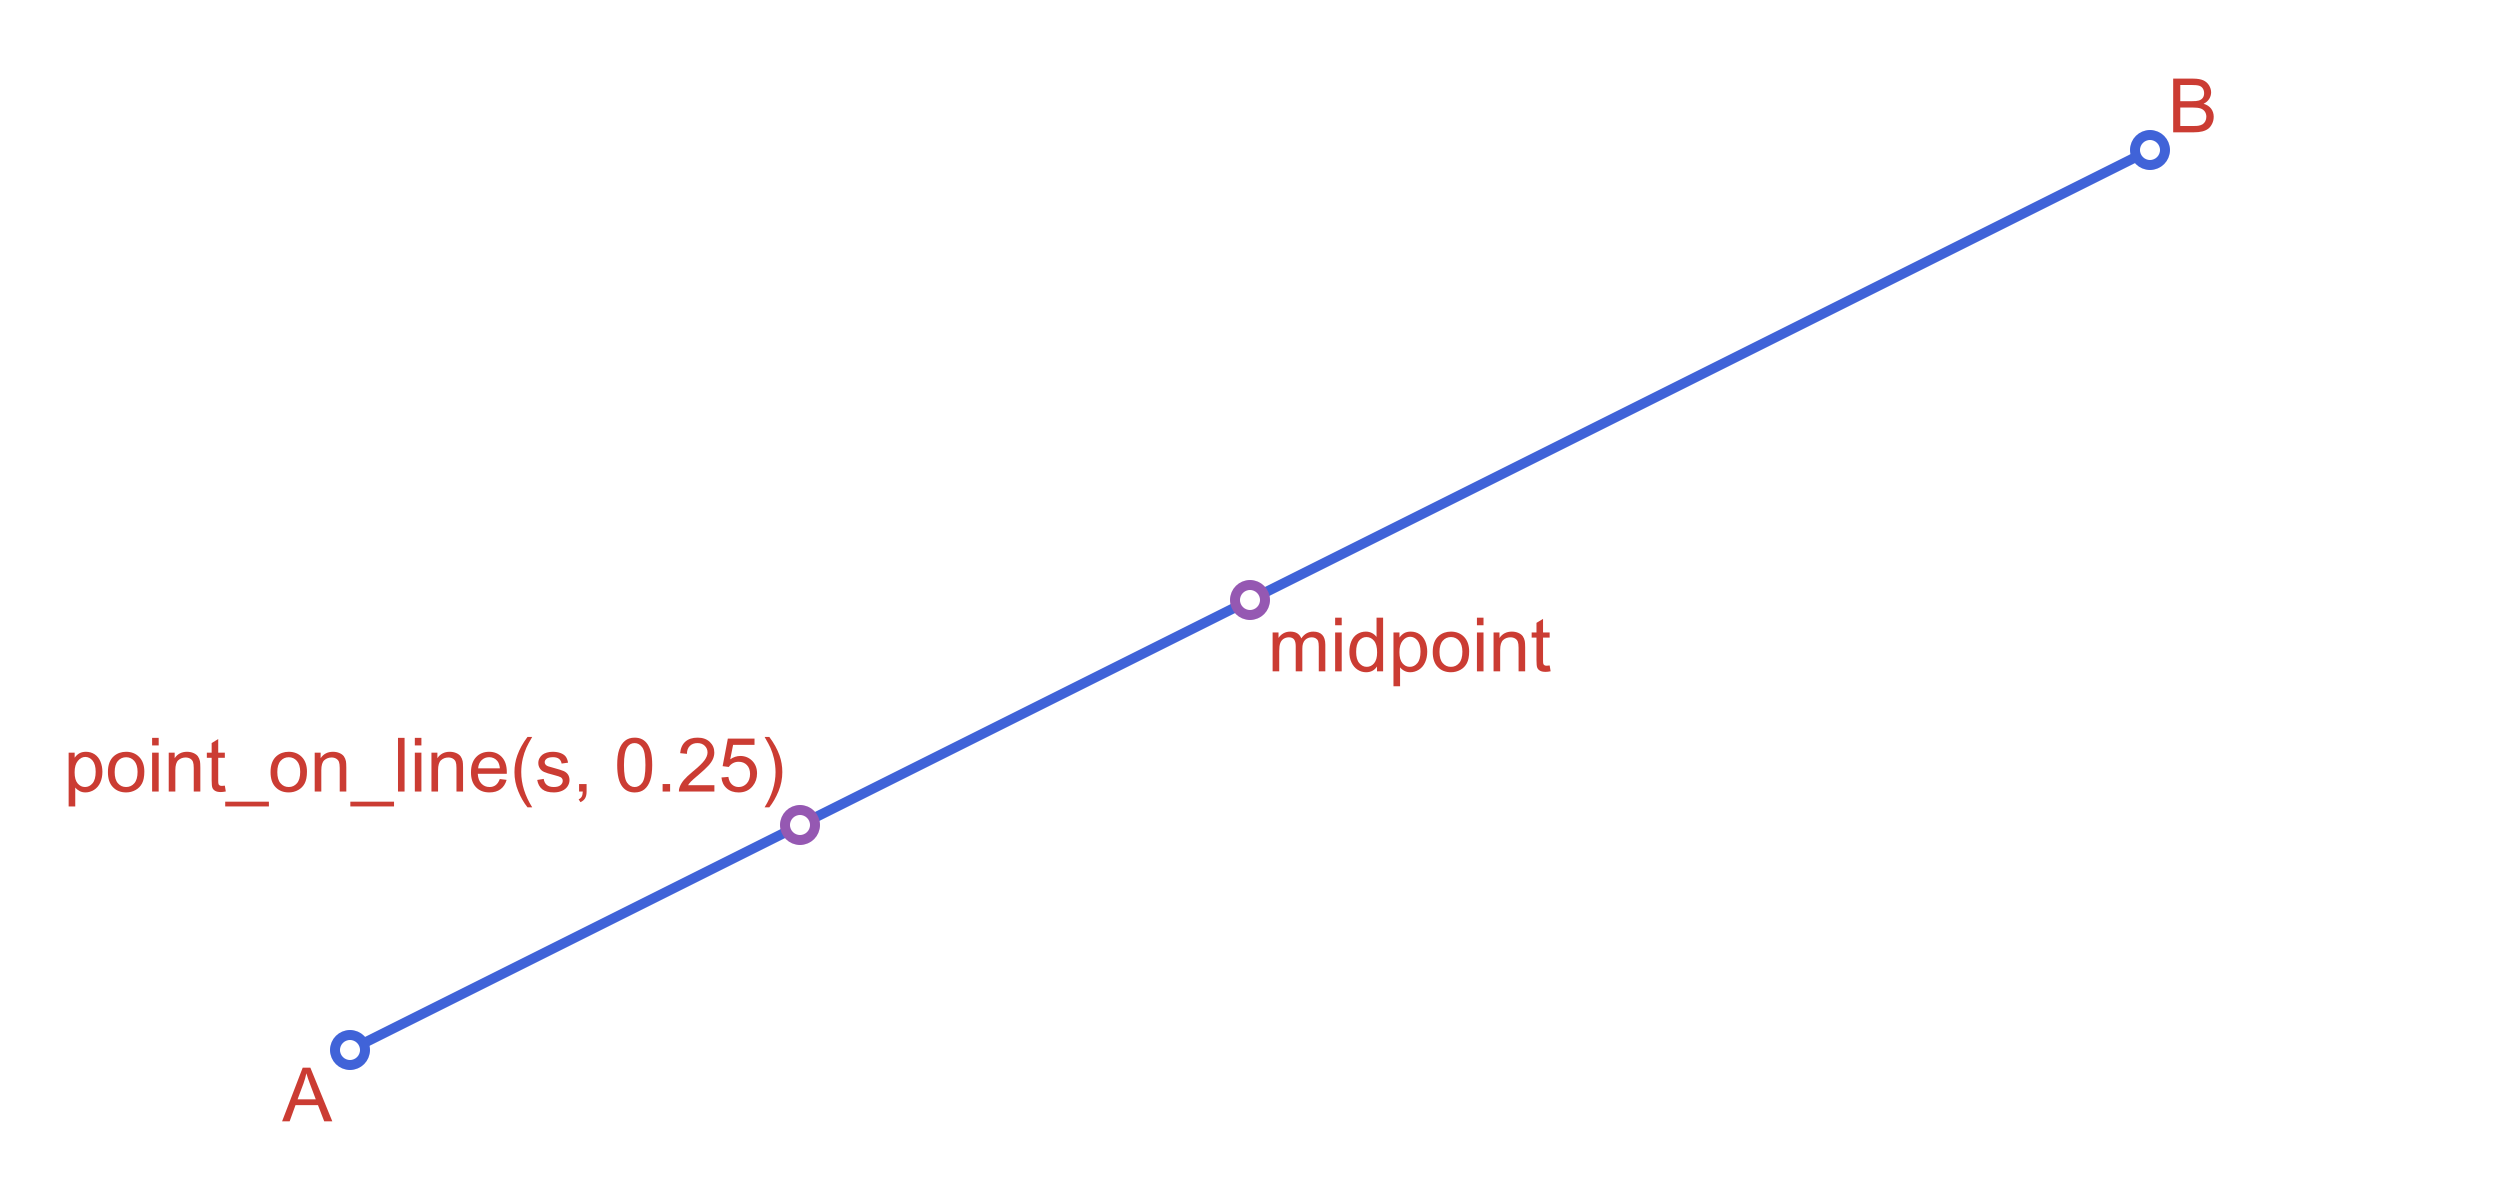
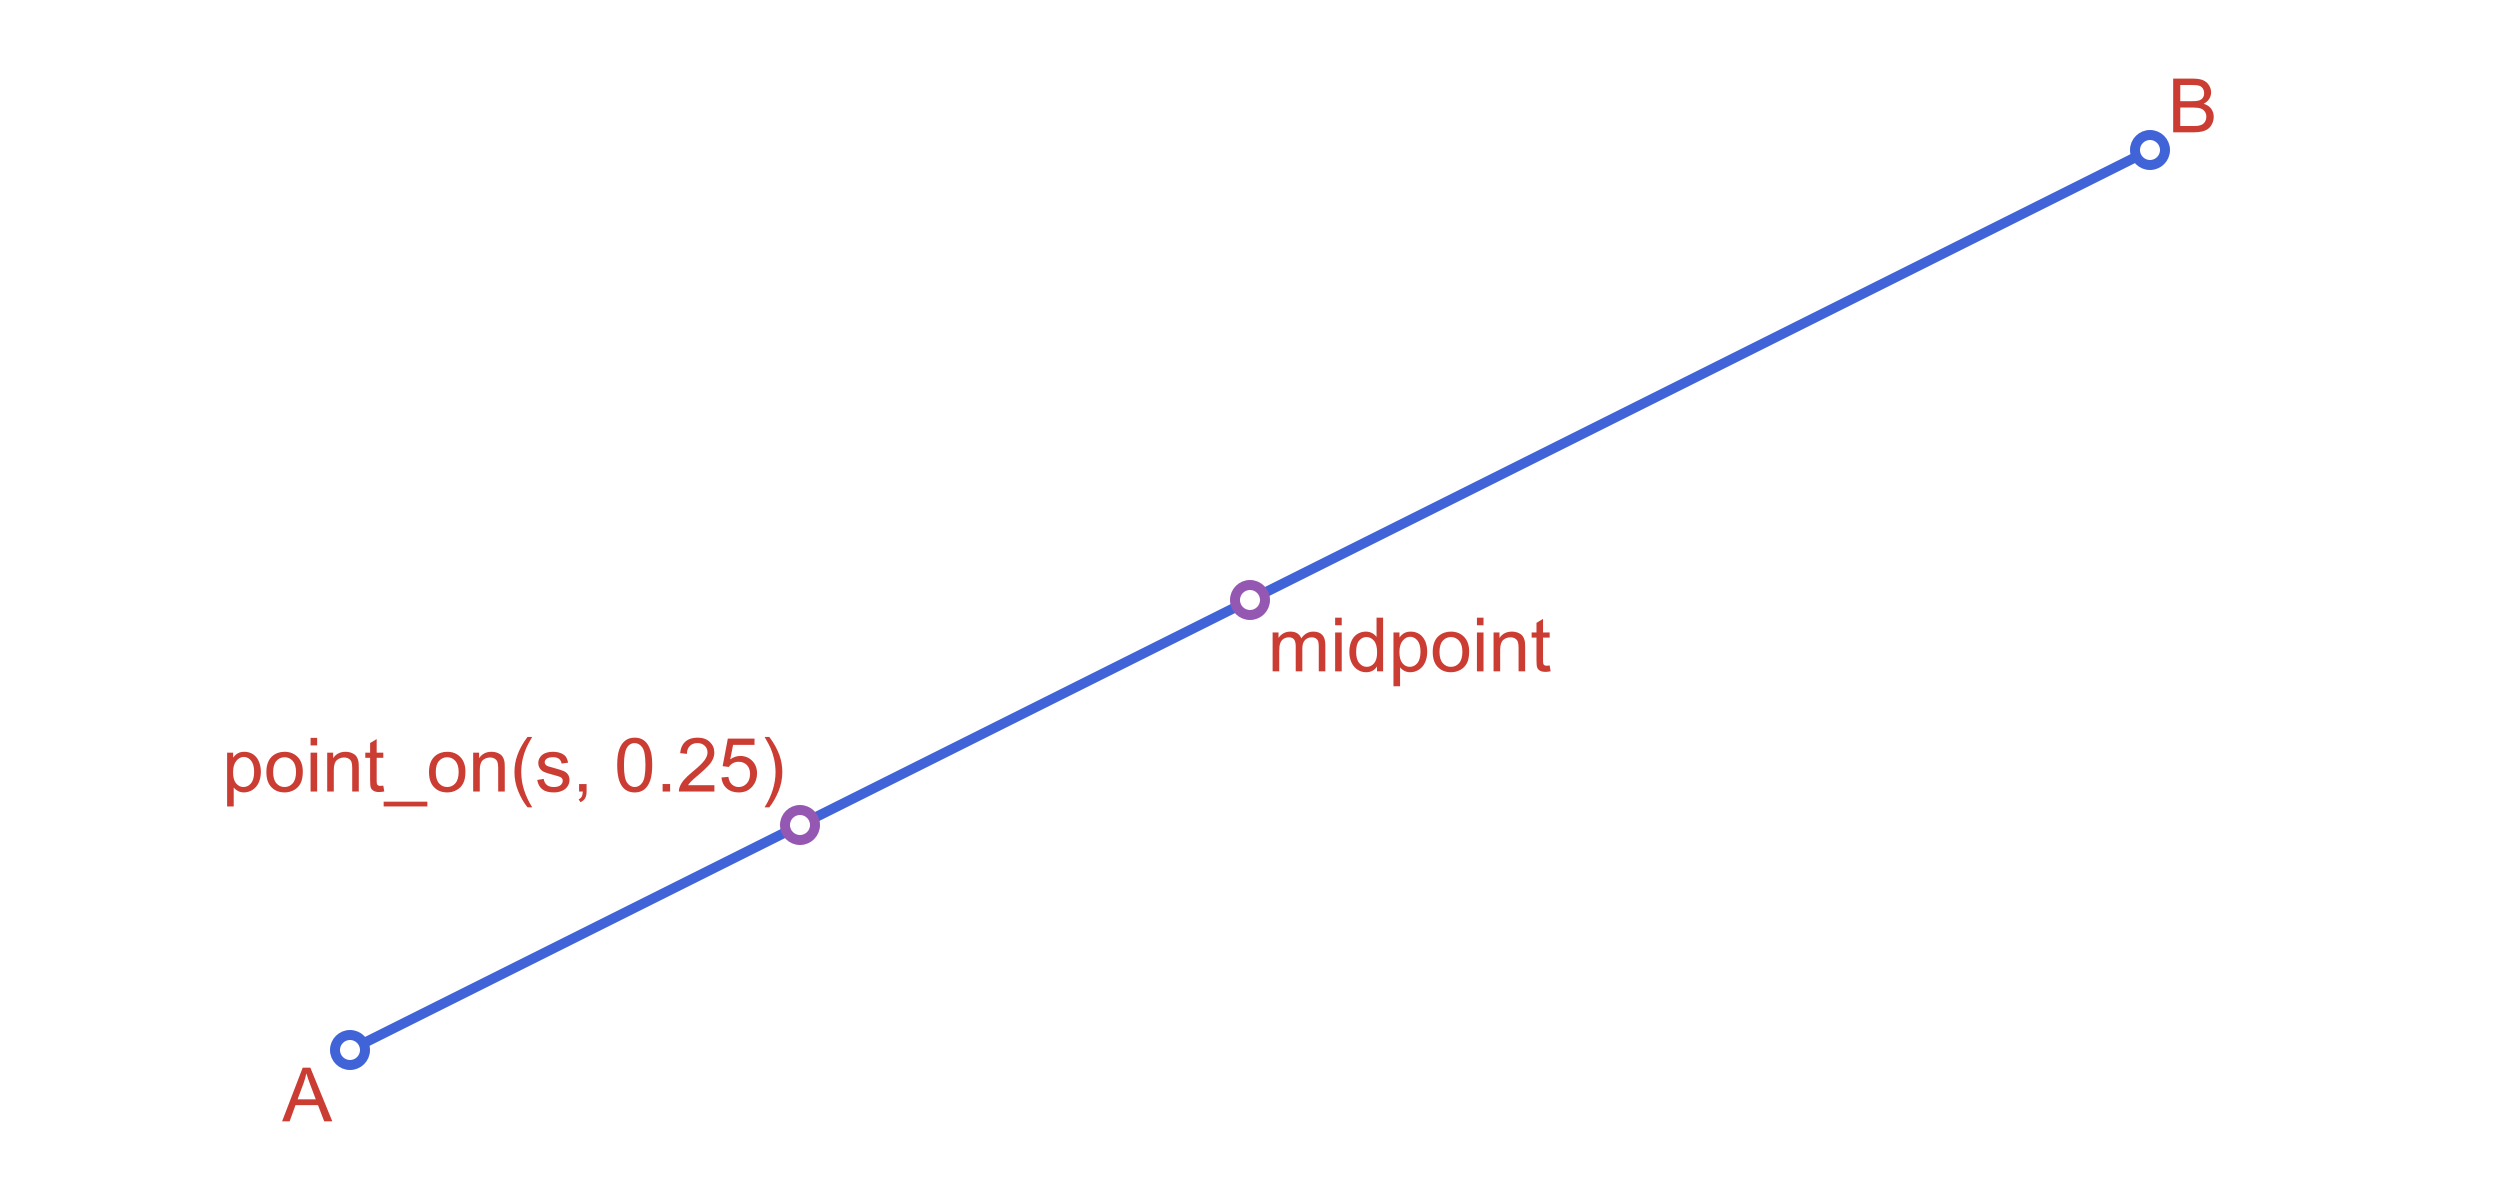
<svg xmlns="http://www.w3.org/2000/svg" xmlns:xlink="http://www.w3.org/1999/xlink" width="500" height="240" viewBox="0 0 500 240">
  <defs>
    <g>
      <g id="glyph-0-0">
        <path d="M -0.023 0 L 4.102 -10.738 L 5.633 -10.738 L 10.027 0 L 8.406 0 L 7.156 -3.25 L 2.664 -3.25 L 1.488 0 Z M 3.078 -4.41 L 6.715 -4.41 L 5.594 -7.383 C 5.25 -8.285 4.996 -9.027 4.836 -9.609 C 4.695 -8.922 4.504 -8.238 4.254 -7.559 Z M 3.078 -4.41 " />
      </g>
      <g id="glyph-0-1">
        <path d="M 1.098 0 L 1.098 -10.738 L 5.125 -10.738 C 5.945 -10.734 6.605 -10.625 7.102 -10.41 C 7.594 -10.191 7.98 -9.855 8.266 -9.406 C 8.543 -8.953 8.684 -8.484 8.688 -7.992 C 8.684 -7.531 8.559 -7.098 8.312 -6.691 C 8.059 -6.285 7.684 -5.957 7.184 -5.711 C 7.832 -5.52 8.332 -5.195 8.684 -4.738 C 9.031 -4.277 9.203 -3.734 9.207 -3.113 C 9.203 -2.605 9.098 -2.141 8.887 -1.711 C 8.672 -1.277 8.41 -0.941 8.102 -0.711 C 7.785 -0.473 7.395 -0.297 6.926 -0.18 C 6.453 -0.059 5.875 0 5.191 0 Z M 2.52 -6.227 L 4.84 -6.227 C 5.469 -6.223 5.918 -6.266 6.195 -6.352 C 6.555 -6.457 6.828 -6.633 7.012 -6.883 C 7.195 -7.129 7.289 -7.441 7.289 -7.82 C 7.289 -8.176 7.203 -8.488 7.031 -8.762 C 6.859 -9.031 6.613 -9.219 6.297 -9.32 C 5.98 -9.418 5.438 -9.469 4.664 -9.469 L 2.52 -9.469 Z M 2.52 -1.266 L 5.191 -1.266 C 5.652 -1.266 5.973 -1.281 6.16 -1.32 C 6.48 -1.375 6.754 -1.473 6.977 -1.609 C 7.195 -1.746 7.375 -1.945 7.52 -2.207 C 7.66 -2.469 7.734 -2.77 7.734 -3.113 C 7.734 -3.512 7.629 -3.859 7.426 -4.156 C 7.215 -4.449 6.93 -4.656 6.57 -4.777 C 6.203 -4.895 5.684 -4.957 5.004 -4.957 L 2.52 -4.957 Z M 2.52 -1.266 " />
      </g>
      <g id="glyph-0-2">
        <path d="M 0.988 0 L 0.988 -7.777 L 2.168 -7.777 L 2.168 -6.688 C 2.41 -7.062 2.734 -7.371 3.141 -7.605 C 3.547 -7.836 4.008 -7.949 4.527 -7.953 C 5.102 -7.949 5.574 -7.832 5.941 -7.594 C 6.309 -7.352 6.566 -7.016 6.723 -6.594 C 7.336 -7.496 8.137 -7.949 9.125 -7.953 C 9.891 -7.949 10.484 -7.738 10.902 -7.312 C 11.316 -6.883 11.523 -6.223 11.527 -5.34 L 11.527 0 L 10.219 0 L 10.219 -4.898 C 10.219 -5.426 10.176 -5.805 10.09 -6.039 C 10.004 -6.27 9.848 -6.457 9.625 -6.598 C 9.398 -6.738 9.133 -6.809 8.832 -6.812 C 8.281 -6.809 7.828 -6.625 7.469 -6.266 C 7.105 -5.898 6.926 -5.316 6.93 -4.52 L 6.93 0 L 5.609 0 L 5.609 -5.055 C 5.605 -5.637 5.5 -6.074 5.285 -6.371 C 5.07 -6.66 4.719 -6.809 4.234 -6.812 C 3.859 -6.809 3.516 -6.711 3.203 -6.52 C 2.887 -6.32 2.66 -6.035 2.52 -5.66 C 2.379 -5.285 2.309 -4.742 2.309 -4.035 L 2.309 0 Z M 0.988 0 " />
      </g>
      <g id="glyph-0-3">
        <path d="M 0.996 -9.223 L 0.996 -10.738 L 2.312 -10.738 L 2.312 -9.223 Z M 0.996 0 L 0.996 -7.777 L 2.312 -7.777 L 2.312 0 Z M 0.996 0 " />
      </g>
      <g id="glyph-0-4">
        <path d="M 6.035 0 L 6.035 -0.98 C 5.543 -0.207 4.816 0.176 3.859 0.176 C 3.238 0.176 2.668 0.008 2.148 -0.336 C 1.629 -0.676 1.227 -1.156 0.941 -1.77 C 0.652 -2.379 0.508 -3.082 0.512 -3.883 C 0.508 -4.656 0.637 -5.359 0.898 -5.996 C 1.156 -6.625 1.547 -7.109 2.066 -7.449 C 2.582 -7.781 3.16 -7.949 3.801 -7.953 C 4.266 -7.949 4.684 -7.852 5.051 -7.656 C 5.418 -7.457 5.715 -7.199 5.945 -6.883 L 5.945 -10.738 L 7.258 -10.738 L 7.258 0 Z M 1.867 -3.883 C 1.863 -2.883 2.074 -2.137 2.496 -1.645 C 2.918 -1.148 3.414 -0.902 3.984 -0.906 C 4.559 -0.902 5.047 -1.137 5.453 -1.613 C 5.855 -2.082 6.059 -2.805 6.059 -3.773 C 6.059 -4.836 5.852 -5.613 5.441 -6.113 C 5.031 -6.609 4.527 -6.859 3.926 -6.863 C 3.34 -6.859 2.848 -6.621 2.457 -6.145 C 2.059 -5.664 1.863 -4.91 1.867 -3.883 Z M 1.867 -3.883 " />
      </g>
      <g id="glyph-0-5">
        <path d="M 0.988 2.98 L 0.988 -7.777 L 2.191 -7.777 L 2.191 -6.766 C 2.473 -7.16 2.789 -7.457 3.148 -7.656 C 3.5 -7.852 3.934 -7.949 4.445 -7.953 C 5.105 -7.949 5.691 -7.781 6.203 -7.441 C 6.707 -7.098 7.09 -6.613 7.352 -5.996 C 7.609 -5.371 7.738 -4.691 7.742 -3.949 C 7.738 -3.152 7.598 -2.434 7.312 -1.797 C 7.023 -1.16 6.605 -0.672 6.066 -0.332 C 5.52 0.008 4.949 0.176 4.352 0.176 C 3.91 0.176 3.516 0.086 3.168 -0.102 C 2.816 -0.285 2.531 -0.52 2.309 -0.805 L 2.309 2.98 Z M 2.184 -3.844 C 2.18 -2.844 2.383 -2.102 2.789 -1.625 C 3.195 -1.141 3.684 -0.902 4.262 -0.906 C 4.844 -0.902 5.348 -1.148 5.766 -1.648 C 6.184 -2.141 6.391 -2.91 6.395 -3.953 C 6.391 -4.941 6.188 -5.684 5.781 -6.18 C 5.371 -6.672 4.883 -6.918 4.32 -6.922 C 3.758 -6.918 3.262 -6.656 2.832 -6.133 C 2.395 -5.605 2.18 -4.844 2.184 -3.844 Z M 2.184 -3.844 " />
      </g>
      <g id="glyph-0-6">
        <path d="M 0.5 -3.891 C 0.496 -5.328 0.898 -6.395 1.699 -7.09 C 2.367 -7.664 3.18 -7.949 4.145 -7.953 C 5.211 -7.949 6.086 -7.602 6.766 -6.902 C 7.441 -6.199 7.781 -5.23 7.785 -4 C 7.781 -2.996 7.629 -2.207 7.332 -1.637 C 7.027 -1.059 6.594 -0.613 6.023 -0.301 C 5.449 0.02 4.82 0.176 4.145 0.176 C 3.051 0.176 2.172 -0.172 1.504 -0.871 C 0.832 -1.566 0.496 -2.574 0.5 -3.891 Z M 1.852 -3.891 C 1.852 -2.891 2.066 -2.141 2.504 -1.648 C 2.934 -1.148 3.48 -0.902 4.145 -0.906 C 4.793 -0.902 5.34 -1.152 5.777 -1.652 C 6.211 -2.152 6.426 -2.91 6.43 -3.934 C 6.426 -4.891 6.207 -5.621 5.773 -6.117 C 5.336 -6.613 4.793 -6.859 4.145 -6.863 C 3.48 -6.859 2.934 -6.613 2.504 -6.121 C 2.066 -5.625 1.852 -4.883 1.852 -3.891 Z M 1.852 -3.891 " />
      </g>
      <g id="glyph-0-7">
        <path d="M 0.988 0 L 0.988 -7.777 L 2.176 -7.777 L 2.176 -6.672 C 2.742 -7.523 3.57 -7.949 4.652 -7.953 C 5.121 -7.949 5.551 -7.867 5.941 -7.699 C 6.332 -7.531 6.625 -7.309 6.824 -7.039 C 7.016 -6.762 7.152 -6.438 7.234 -6.062 C 7.281 -5.816 7.305 -5.391 7.309 -4.781 L 7.309 0 L 5.992 0 L 5.992 -4.73 C 5.988 -5.266 5.938 -5.668 5.836 -5.938 C 5.734 -6.199 5.551 -6.414 5.289 -6.574 C 5.027 -6.73 4.723 -6.809 4.371 -6.812 C 3.809 -6.809 3.324 -6.629 2.918 -6.277 C 2.512 -5.918 2.309 -5.242 2.309 -4.25 L 2.309 0 Z M 0.988 0 " />
      </g>
      <g id="glyph-0-8">
        <path d="M 3.867 -1.18 L 4.059 -0.016 C 3.684 0.062 3.352 0.098 3.062 0.102 C 2.582 0.098 2.211 0.027 1.949 -0.125 C 1.684 -0.273 1.496 -0.473 1.391 -0.719 C 1.281 -0.965 1.23 -1.484 1.23 -2.277 L 1.23 -6.754 L 0.266 -6.754 L 0.266 -7.777 L 1.23 -7.777 L 1.23 -9.703 L 2.543 -10.496 L 2.543 -7.777 L 3.867 -7.777 L 3.867 -6.754 L 2.543 -6.754 L 2.543 -2.203 C 2.543 -1.828 2.562 -1.586 2.609 -1.48 C 2.652 -1.371 2.73 -1.285 2.836 -1.223 C 2.941 -1.156 3.09 -1.125 3.289 -1.129 C 3.43 -1.125 3.625 -1.141 3.867 -1.18 Z M 3.867 -1.18 " />
      </g>
      <g id="glyph-0-9">
        <path d="M -0.227 2.98 L -0.227 2.027 L 8.512 2.027 L 8.512 2.98 Z M -0.227 2.98 " />
      </g>
      <g id="glyph-0-10">
-         <path d="M 0.961 0 L 0.961 -10.738 L 2.277 -10.738 L 2.277 0 Z M 0.961 0 " />
+         <path d="M 3.508 3.156 C 2.777 2.238 2.16 1.168 1.66 -0.062 C 1.152 -1.293 0.902 -2.57 0.906 -3.891 C 0.902 -5.051 1.09 -6.164 1.473 -7.23 C 1.91 -8.465 2.59 -9.695 3.508 -10.922 L 4.453 -10.922 C 3.859 -9.906 3.469 -9.18 3.281 -8.746 C 2.984 -8.07 2.75 -7.367 2.578 -6.637 C 2.367 -5.719 2.262 -4.801 2.262 -3.883 C 2.262 -1.531 2.992 0.812 4.453 3.156 Z M 3.508 3.156 " />
      </g>
      <g id="glyph-0-11">
-         <path d="M 6.312 -2.504 L 7.676 -2.336 C 7.457 -1.535 7.059 -0.918 6.48 -0.48 C 5.898 -0.043 5.156 0.176 4.254 0.176 C 3.113 0.176 2.211 -0.172 1.547 -0.875 C 0.883 -1.57 0.551 -2.555 0.551 -3.824 C 0.551 -5.129 0.887 -6.145 1.559 -6.867 C 2.23 -7.59 3.105 -7.949 4.184 -7.953 C 5.223 -7.949 6.07 -7.598 6.73 -6.891 C 7.387 -6.18 7.715 -5.184 7.719 -3.902 C 7.715 -3.824 7.715 -3.707 7.711 -3.551 L 1.91 -3.551 C 1.957 -2.695 2.199 -2.039 2.637 -1.586 C 3.07 -1.129 3.609 -0.902 4.262 -0.906 C 4.742 -0.902 5.156 -1.031 5.5 -1.289 C 5.84 -1.543 6.109 -1.945 6.312 -2.504 Z M 1.984 -4.637 L 6.328 -4.637 C 6.27 -5.285 6.102 -5.777 5.828 -6.109 C 5.406 -6.613 4.863 -6.867 4.195 -6.871 C 3.59 -6.867 3.078 -6.664 2.668 -6.262 C 2.254 -5.855 2.027 -5.312 1.984 -4.637 Z M 1.984 -4.637 " />
+         <path d="M 0.461 -2.32 L 1.766 -2.527 C 1.836 -2 2.039 -1.602 2.375 -1.324 C 2.707 -1.043 3.176 -0.902 3.781 -0.906 C 4.383 -0.902 4.832 -1.027 5.125 -1.277 C 5.418 -1.523 5.566 -1.812 5.566 -2.145 C 5.566 -2.441 5.438 -2.676 5.18 -2.848 C 4.996 -2.965 4.547 -3.113 3.832 -3.297 C 2.863 -3.539 2.191 -3.75 1.816 -3.93 C 1.441 -4.105 1.156 -4.352 0.969 -4.668 C 0.773 -4.98 0.68 -5.328 0.68 -5.711 C 0.68 -6.059 0.758 -6.379 0.918 -6.676 C 1.074 -6.965 1.289 -7.211 1.566 -7.414 C 1.77 -7.562 2.051 -7.691 2.406 -7.797 C 2.758 -7.898 3.137 -7.949 3.547 -7.953 C 4.152 -7.949 4.688 -7.863 5.152 -7.688 C 5.609 -7.512 5.949 -7.273 6.172 -6.977 C 6.391 -6.676 6.543 -6.273 6.629 -5.773 L 5.34 -5.594 C 5.277 -5.992 5.109 -6.305 4.828 -6.531 C 4.547 -6.754 4.148 -6.867 3.641 -6.871 C 3.031 -6.867 2.602 -6.766 2.344 -6.57 C 2.086 -6.367 1.957 -6.133 1.957 -5.867 C 1.957 -5.691 2.008 -5.539 2.117 -5.406 C 2.219 -5.262 2.387 -5.145 2.621 -5.055 C 2.75 -5.004 3.141 -4.891 3.785 -4.719 C 4.719 -4.465 5.367 -4.262 5.738 -4.105 C 6.105 -3.945 6.395 -3.715 6.605 -3.414 C 6.812 -3.109 6.918 -2.734 6.922 -2.285 C 6.918 -1.844 6.789 -1.43 6.535 -1.043 C 6.277 -0.652 5.91 -0.352 5.426 -0.141 C 4.941 0.07 4.395 0.176 3.785 0.176 C 2.773 0.176 2 -0.031 1.473 -0.453 C 0.941 -0.871 0.605 -1.496 0.461 -2.32 Z M 0.461 -2.32 " />
      </g>
      <g id="glyph-0-12">
-         <path d="M 3.508 3.156 C 2.777 2.238 2.16 1.168 1.66 -0.062 C 1.152 -1.293 0.902 -2.57 0.906 -3.891 C 0.902 -5.051 1.09 -6.164 1.473 -7.23 C 1.91 -8.465 2.59 -9.695 3.508 -10.922 L 4.453 -10.922 C 3.859 -9.906 3.469 -9.18 3.281 -8.746 C 2.984 -8.07 2.75 -7.367 2.578 -6.637 C 2.367 -5.719 2.262 -4.801 2.262 -3.883 C 2.262 -1.531 2.992 0.812 4.453 3.156 Z M 3.508 3.156 " />
+         <path d="M 1.332 0 L 1.332 -1.5 L 2.836 -1.5 L 2.836 0 C 2.836 0.551 2.738 0.996 2.543 1.336 C 2.348 1.672 2.035 1.934 1.609 2.125 L 1.246 1.559 C 1.523 1.434 1.727 1.254 1.859 1.02 C 1.988 0.785 2.062 0.445 2.078 0 Z M 1.332 0 " />
      </g>
      <g id="glyph-0-13">
-         <path d="M 0.461 -2.32 L 1.766 -2.527 C 1.836 -2 2.039 -1.602 2.375 -1.324 C 2.707 -1.043 3.176 -0.902 3.781 -0.906 C 4.383 -0.902 4.832 -1.027 5.125 -1.277 C 5.418 -1.523 5.566 -1.812 5.566 -2.145 C 5.566 -2.441 5.438 -2.676 5.18 -2.848 C 4.996 -2.965 4.547 -3.113 3.832 -3.297 C 2.863 -3.539 2.191 -3.75 1.816 -3.93 C 1.441 -4.105 1.156 -4.352 0.969 -4.668 C 0.773 -4.98 0.68 -5.328 0.68 -5.711 C 0.68 -6.059 0.758 -6.379 0.918 -6.676 C 1.074 -6.965 1.289 -7.211 1.566 -7.414 C 1.77 -7.562 2.051 -7.691 2.406 -7.797 C 2.758 -7.898 3.137 -7.949 3.547 -7.953 C 4.152 -7.949 4.688 -7.863 5.152 -7.688 C 5.609 -7.512 5.949 -7.273 6.172 -6.977 C 6.391 -6.676 6.543 -6.273 6.629 -5.773 L 5.34 -5.594 C 5.277 -5.992 5.109 -6.305 4.828 -6.531 C 4.547 -6.754 4.148 -6.867 3.641 -6.871 C 3.031 -6.867 2.602 -6.766 2.344 -6.57 C 2.086 -6.367 1.957 -6.133 1.957 -5.867 C 1.957 -5.691 2.008 -5.539 2.117 -5.406 C 2.219 -5.262 2.387 -5.145 2.621 -5.055 C 2.75 -5.004 3.141 -4.891 3.785 -4.719 C 4.719 -4.465 5.367 -4.262 5.738 -4.105 C 6.105 -3.945 6.395 -3.715 6.605 -3.414 C 6.812 -3.109 6.918 -2.734 6.922 -2.285 C 6.918 -1.844 6.789 -1.43 6.535 -1.043 C 6.277 -0.652 5.91 -0.352 5.426 -0.141 C 4.941 0.07 4.395 0.176 3.785 0.176 C 2.773 0.176 2 -0.031 1.473 -0.453 C 0.941 -0.871 0.605 -1.496 0.461 -2.32 Z M 0.461 -2.32 " />
-       </g>
+ </g>
      <g id="glyph-0-14">
-         <path d="M 1.332 0 L 1.332 -1.5 L 2.836 -1.5 L 2.836 0 C 2.836 0.551 2.738 0.996 2.543 1.336 C 2.348 1.672 2.035 1.934 1.609 2.125 L 1.246 1.559 C 1.523 1.434 1.727 1.254 1.859 1.02 C 1.988 0.785 2.062 0.445 2.078 0 Z M 1.332 0 " />
+         <path d="M 0.621 -5.297 C 0.621 -6.562 0.75 -7.582 1.012 -8.359 C 1.273 -9.133 1.664 -9.73 2.18 -10.152 C 2.695 -10.57 3.344 -10.781 4.125 -10.781 C 4.699 -10.781 5.203 -10.664 5.641 -10.434 C 6.074 -10.199 6.434 -9.863 6.715 -9.43 C 6.996 -8.988 7.219 -8.457 7.383 -7.832 C 7.543 -7.203 7.621 -6.359 7.625 -5.297 C 7.621 -4.035 7.492 -3.016 7.234 -2.246 C 6.973 -1.469 6.586 -0.871 6.074 -0.449 C 5.559 -0.027 4.91 0.18 4.125 0.184 C 3.086 0.18 2.27 -0.188 1.684 -0.93 C 0.973 -1.82 0.621 -3.277 0.621 -5.297 Z M 1.977 -5.297 C 1.973 -3.531 2.18 -2.355 2.594 -1.777 C 3.004 -1.191 3.516 -0.902 4.125 -0.902 C 4.727 -0.902 5.234 -1.195 5.648 -1.781 C 6.062 -2.367 6.27 -3.539 6.27 -5.297 C 6.27 -7.062 6.062 -8.234 5.648 -8.816 C 5.234 -9.398 4.719 -9.691 4.109 -9.691 C 3.5 -9.691 3.02 -9.434 2.66 -8.922 C 2.203 -8.262 1.973 -7.055 1.977 -5.297 Z M 1.977 -5.297 " />
      </g>
      <g id="glyph-0-15">
- </g>
+         <path d="M 1.363 0 L 1.363 -1.5 L 2.863 -1.5 L 2.863 0 Z M 1.363 0 " />
+       </g>
      <g id="glyph-0-16">
-         <path d="M 0.621 -5.297 C 0.621 -6.562 0.75 -7.582 1.012 -8.359 C 1.273 -9.133 1.664 -9.73 2.18 -10.152 C 2.695 -10.57 3.344 -10.781 4.125 -10.781 C 4.699 -10.781 5.203 -10.664 5.641 -10.434 C 6.074 -10.199 6.434 -9.863 6.715 -9.43 C 6.996 -8.988 7.219 -8.457 7.383 -7.832 C 7.543 -7.203 7.621 -6.359 7.625 -5.297 C 7.621 -4.035 7.492 -3.016 7.234 -2.246 C 6.973 -1.469 6.586 -0.871 6.074 -0.449 C 5.559 -0.027 4.91 0.18 4.125 0.184 C 3.086 0.18 2.27 -0.188 1.684 -0.93 C 0.973 -1.82 0.621 -3.277 0.621 -5.297 Z M 1.977 -5.297 C 1.973 -3.531 2.18 -2.355 2.594 -1.777 C 3.004 -1.191 3.516 -0.902 4.125 -0.902 C 4.727 -0.902 5.234 -1.195 5.648 -1.781 C 6.062 -2.367 6.27 -3.539 6.27 -5.297 C 6.27 -7.062 6.062 -8.234 5.648 -8.816 C 5.234 -9.398 4.719 -9.691 4.109 -9.691 C 3.5 -9.691 3.02 -9.434 2.66 -8.922 C 2.203 -8.262 1.973 -7.055 1.977 -5.297 Z M 1.977 -5.297 " />
+         <path d="M 7.551 -1.266 L 7.551 0 L 0.453 0 C 0.438 -0.316 0.492 -0.621 0.609 -0.914 C 0.789 -1.398 1.078 -1.875 1.477 -2.344 C 1.875 -2.812 2.449 -3.352 3.199 -3.969 C 4.367 -4.922 5.156 -5.68 5.566 -6.242 C 5.973 -6.797 6.176 -7.328 6.18 -7.828 C 6.176 -8.352 5.988 -8.793 5.621 -9.152 C 5.246 -9.512 4.762 -9.691 4.16 -9.691 C 3.523 -9.691 3.016 -9.5 2.637 -9.117 C 2.254 -8.734 2.059 -8.207 2.059 -7.535 L 0.703 -7.676 C 0.797 -8.684 1.145 -9.453 1.75 -9.984 C 2.355 -10.516 3.168 -10.781 4.188 -10.781 C 5.215 -10.781 6.031 -10.492 6.633 -9.922 C 7.234 -9.348 7.535 -8.641 7.535 -7.801 C 7.535 -7.367 7.445 -6.945 7.27 -6.531 C 7.094 -6.113 6.801 -5.676 6.395 -5.223 C 5.984 -4.762 5.309 -4.133 4.367 -3.332 C 3.57 -2.664 3.062 -2.215 2.84 -1.98 C 2.613 -1.742 2.43 -1.504 2.285 -1.266 Z M 7.551 -1.266 " />
      </g>
      <g id="glyph-0-17">
-         <path d="M 1.363 0 L 1.363 -1.5 L 2.863 -1.5 L 2.863 0 Z M 1.363 0 " />
+         <path d="M 0.621 -2.812 L 2.008 -2.93 C 2.105 -2.254 2.344 -1.746 2.719 -1.41 C 3.094 -1.07 3.543 -0.902 4.07 -0.902 C 4.703 -0.902 5.242 -1.141 5.684 -1.617 C 6.121 -2.094 6.34 -2.727 6.344 -3.523 C 6.34 -4.273 6.129 -4.867 5.707 -5.301 C 5.285 -5.734 4.73 -5.953 4.051 -5.953 C 3.621 -5.953 3.238 -5.855 2.898 -5.664 C 2.555 -5.469 2.285 -5.219 2.094 -4.914 L 0.855 -5.074 L 1.898 -10.59 L 7.234 -10.59 L 7.234 -9.332 L 2.953 -9.332 L 2.375 -6.445 C 3.016 -6.891 3.691 -7.113 4.402 -7.117 C 5.336 -7.113 6.129 -6.789 6.773 -6.145 C 7.418 -5.492 7.738 -4.656 7.742 -3.641 C 7.738 -2.664 7.457 -1.824 6.891 -1.121 C 6.203 -0.25 5.262 0.18 4.07 0.184 C 3.094 0.18 2.297 -0.09 1.68 -0.637 C 1.059 -1.18 0.707 -1.906 0.621 -2.812 Z M 0.621 -2.812 " />
      </g>
      <g id="glyph-0-18">
-         <path d="M 7.551 -1.266 L 7.551 0 L 0.453 0 C 0.438 -0.316 0.492 -0.621 0.609 -0.914 C 0.789 -1.398 1.078 -1.875 1.477 -2.344 C 1.875 -2.812 2.449 -3.352 3.199 -3.969 C 4.367 -4.922 5.156 -5.68 5.566 -6.242 C 5.973 -6.797 6.176 -7.328 6.18 -7.828 C 6.176 -8.352 5.988 -8.793 5.621 -9.152 C 5.246 -9.512 4.762 -9.691 4.16 -9.691 C 3.523 -9.691 3.016 -9.5 2.637 -9.117 C 2.254 -8.734 2.059 -8.207 2.059 -7.535 L 0.703 -7.676 C 0.797 -8.684 1.145 -9.453 1.75 -9.984 C 2.355 -10.516 3.168 -10.781 4.188 -10.781 C 5.215 -10.781 6.031 -10.492 6.633 -9.922 C 7.234 -9.348 7.535 -8.641 7.535 -7.801 C 7.535 -7.367 7.445 -6.945 7.27 -6.531 C 7.094 -6.113 6.801 -5.676 6.395 -5.223 C 5.984 -4.762 5.309 -4.133 4.367 -3.332 C 3.57 -2.664 3.062 -2.215 2.84 -1.98 C 2.613 -1.742 2.43 -1.504 2.285 -1.266 Z M 7.551 -1.266 " />
-       </g>
-       <g id="glyph-0-19">
-         <path d="M 0.621 -2.812 L 2.008 -2.93 C 2.105 -2.254 2.344 -1.746 2.719 -1.41 C 3.094 -1.07 3.543 -0.902 4.07 -0.902 C 4.703 -0.902 5.242 -1.141 5.684 -1.617 C 6.121 -2.094 6.34 -2.727 6.344 -3.523 C 6.34 -4.273 6.129 -4.867 5.707 -5.301 C 5.285 -5.734 4.73 -5.953 4.051 -5.953 C 3.621 -5.953 3.238 -5.855 2.898 -5.664 C 2.555 -5.469 2.285 -5.219 2.094 -4.914 L 0.855 -5.074 L 1.898 -10.59 L 7.234 -10.59 L 7.234 -9.332 L 2.953 -9.332 L 2.375 -6.445 C 3.016 -6.891 3.691 -7.113 4.402 -7.117 C 5.336 -7.113 6.129 -6.789 6.773 -6.145 C 7.418 -5.492 7.738 -4.656 7.742 -3.641 C 7.738 -2.664 7.457 -1.824 6.891 -1.121 C 6.203 -0.25 5.262 0.18 4.07 0.184 C 3.094 0.18 2.297 -0.09 1.68 -0.637 C 1.059 -1.18 0.707 -1.906 0.621 -2.812 Z M 0.621 -2.812 " />
-       </g>
-       <g id="glyph-0-20">
        <path d="M 1.852 3.156 L 0.906 3.156 C 2.363 0.812 3.094 -1.531 3.098 -3.883 C 3.094 -4.797 2.988 -5.707 2.781 -6.613 C 2.613 -7.344 2.383 -8.047 2.086 -8.723 C 1.895 -9.16 1.5 -9.895 0.906 -10.922 L 1.852 -10.922 C 2.77 -9.695 3.449 -8.465 3.891 -7.23 C 4.266 -6.164 4.453 -5.051 4.453 -3.891 C 4.453 -2.57 4.199 -1.293 3.695 -0.062 C 3.188 1.168 2.574 2.238 1.852 3.156 Z M 1.852 3.156 " />
      </g>
    </g>
  </defs>
  <path fill="none" stroke-width="2" stroke-linecap="butt" stroke-linejoin="miter" stroke="rgb(25.1%, 38.8%, 84.7%)" stroke-opacity="1" stroke-miterlimit="10" d="M 70 210 L 430 30 " />
  <g fill="rgb(79.6%, 23.5%, 20%)" fill-opacity="1">
    <use xlink:href="#glyph-0-0" x="56.438" y="224.273" />
  </g>
  <g fill="rgb(79.6%, 23.5%, 20%)" fill-opacity="1">
    <use xlink:href="#glyph-0-1" x="433.536" y="26.464" />
  </g>
  <g fill="rgb(79.6%, 23.5%, 20%)" fill-opacity="1">
    <use xlink:href="#glyph-0-2" x="253.536" y="134.273" />
    <use xlink:href="#glyph-0-3" x="266.031" y="134.273" />
    <use xlink:href="#glyph-0-4" x="269.363" y="134.273" />
    <use xlink:href="#glyph-0-5" x="277.705" y="134.273" />
    <use xlink:href="#glyph-0-6" x="286.048" y="134.273" />
    <use xlink:href="#glyph-0-3" x="294.39" y="134.273" />
    <use xlink:href="#glyph-0-7" x="297.723" y="134.273" />
    <use xlink:href="#glyph-0-8" x="306.065" y="134.273" />
  </g>
  <g fill="rgb(79.6%, 23.5%, 20%)" fill-opacity="1">
-     <use xlink:href="#glyph-0-5" x="12.741" y="158.308" />
-     <use xlink:href="#glyph-0-6" x="21.084" y="158.308" />
-     <use xlink:href="#glyph-0-3" x="29.426" y="158.308" />
-     <use xlink:href="#glyph-0-7" x="32.758" y="158.308" />
-     <use xlink:href="#glyph-0-8" x="41.101" y="158.308" />
-     <use xlink:href="#glyph-0-9" x="45.268" y="158.308" />
-     <use xlink:href="#glyph-0-6" x="53.61" y="158.308" />
-     <use xlink:href="#glyph-0-7" x="61.953" y="158.308" />
-     <use xlink:href="#glyph-0-9" x="70.295" y="158.308" />
-     <use xlink:href="#glyph-0-10" x="78.637" y="158.308" />
-     <use xlink:href="#glyph-0-3" x="81.97" y="158.308" />
-     <use xlink:href="#glyph-0-7" x="85.302" y="158.308" />
-     <use xlink:href="#glyph-0-11" x="93.645" y="158.308" />
-     <use xlink:href="#glyph-0-12" x="101.987" y="158.308" />
-     <use xlink:href="#glyph-0-13" x="106.982" y="158.308" />
-     <use xlink:href="#glyph-0-14" x="114.482" y="158.308" />
-     <use xlink:href="#glyph-0-15" x="118.65" y="158.308" />
-     <use xlink:href="#glyph-0-16" x="122.817" y="158.308" />
-     <use xlink:href="#glyph-0-17" x="131.159" y="158.308" />
-     <use xlink:href="#glyph-0-18" x="135.327" y="158.308" />
-     <use xlink:href="#glyph-0-19" x="143.669" y="158.308" />
-     <use xlink:href="#glyph-0-20" x="152.011" y="158.308" />
+     <use xlink:href="#glyph-0-5" x="44.433" y="158.308" />
+     <use xlink:href="#glyph-0-6" x="52.776" y="158.308" />
+     <use xlink:href="#glyph-0-3" x="61.118" y="158.308" />
+     <use xlink:href="#glyph-0-7" x="64.45" y="158.308" />
+     <use xlink:href="#glyph-0-8" x="72.793" y="158.308" />
+     <use xlink:href="#glyph-0-9" x="76.96" y="158.308" />
+     <use xlink:href="#glyph-0-6" x="85.302" y="158.308" />
+     <use xlink:href="#glyph-0-7" x="93.645" y="158.308" />
+     <use xlink:href="#glyph-0-10" x="101.987" y="158.308" />
+     <use xlink:href="#glyph-0-11" x="106.982" y="158.308" />
+     <use xlink:href="#glyph-0-12" x="114.482" y="158.308" />
+     <use xlink:href="#glyph-0-13" x="118.65" y="158.308" />
+     <use xlink:href="#glyph-0-14" x="122.817" y="158.308" />
+     <use xlink:href="#glyph-0-15" x="131.159" y="158.308" />
+     <use xlink:href="#glyph-0-16" x="135.327" y="158.308" />
+     <use xlink:href="#glyph-0-17" x="143.669" y="158.308" />
+     <use xlink:href="#glyph-0-18" x="152.011" y="158.308" />
  </g>
  <path fill-rule="nonzero" fill="rgb(100%, 100%, 100%)" fill-opacity="1" stroke-width="2" stroke-linecap="butt" stroke-linejoin="miter" stroke="rgb(25.1%, 38.8%, 84.7%)" stroke-opacity="1" stroke-miterlimit="10" d="M 73 210 C 73 211.656 71.656 213 70 213 C 68.344 213 67 211.656 67 210 C 67 208.344 68.344 207 70 207 C 71.656 207 73 208.344 73 210 Z M 433 30 C 433 31.656 431.656 33 430 33 C 428.344 33 427 31.656 427 30 C 427 28.344 428.344 27 430 27 C 431.656 27 433 28.344 433 30 Z M 433 30 " />
  <path fill-rule="nonzero" fill="rgb(100%, 100%, 100%)" fill-opacity="1" stroke-width="2" stroke-linecap="butt" stroke-linejoin="miter" stroke="rgb(58.4%, 34.5%, 69.8%)" stroke-opacity="1" stroke-miterlimit="10" d="M 253 120 C 253 121.656 251.656 123 250 123 C 248.344 123 247 121.656 247 120 C 247 118.344 248.344 117 250 117 C 251.656 117 253 118.344 253 120 Z M 163 165 C 163 166.656 161.656 168 160 168 C 158.344 168 157 166.656 157 165 C 157 163.344 158.344 162 160 162 C 161.656 162 163 163.344 163 165 Z M 163 165 " />
</svg>
